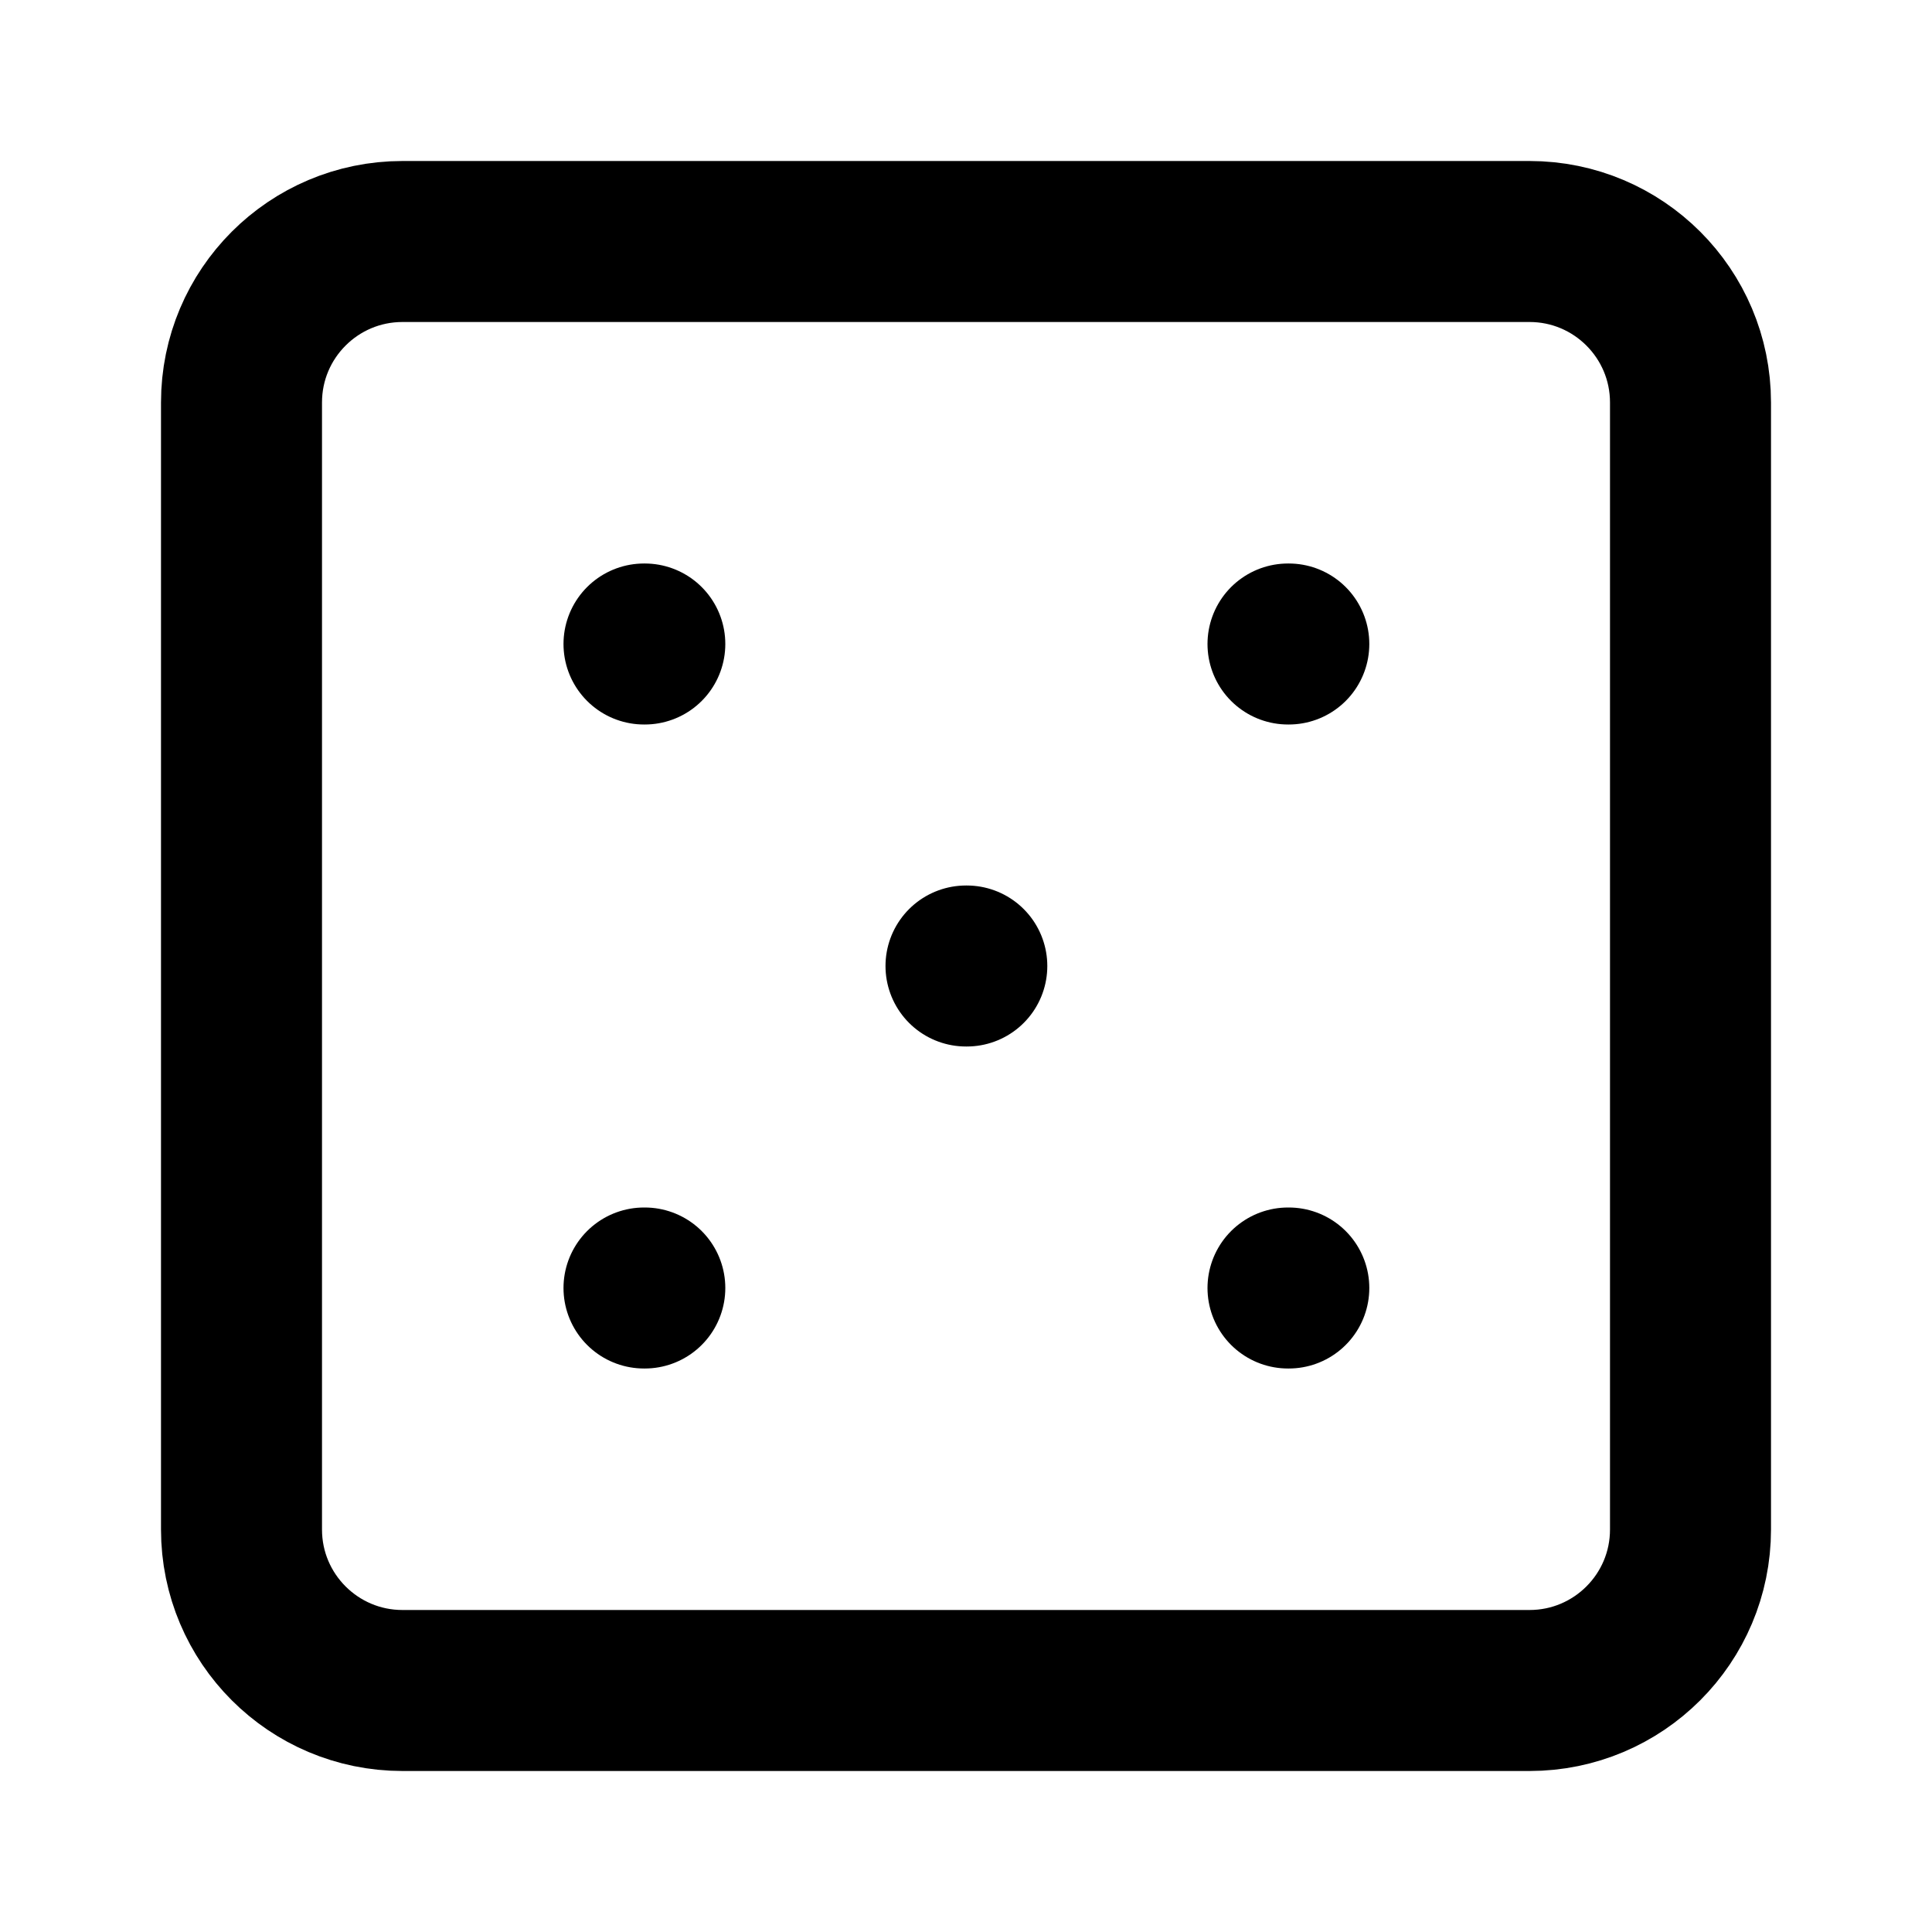
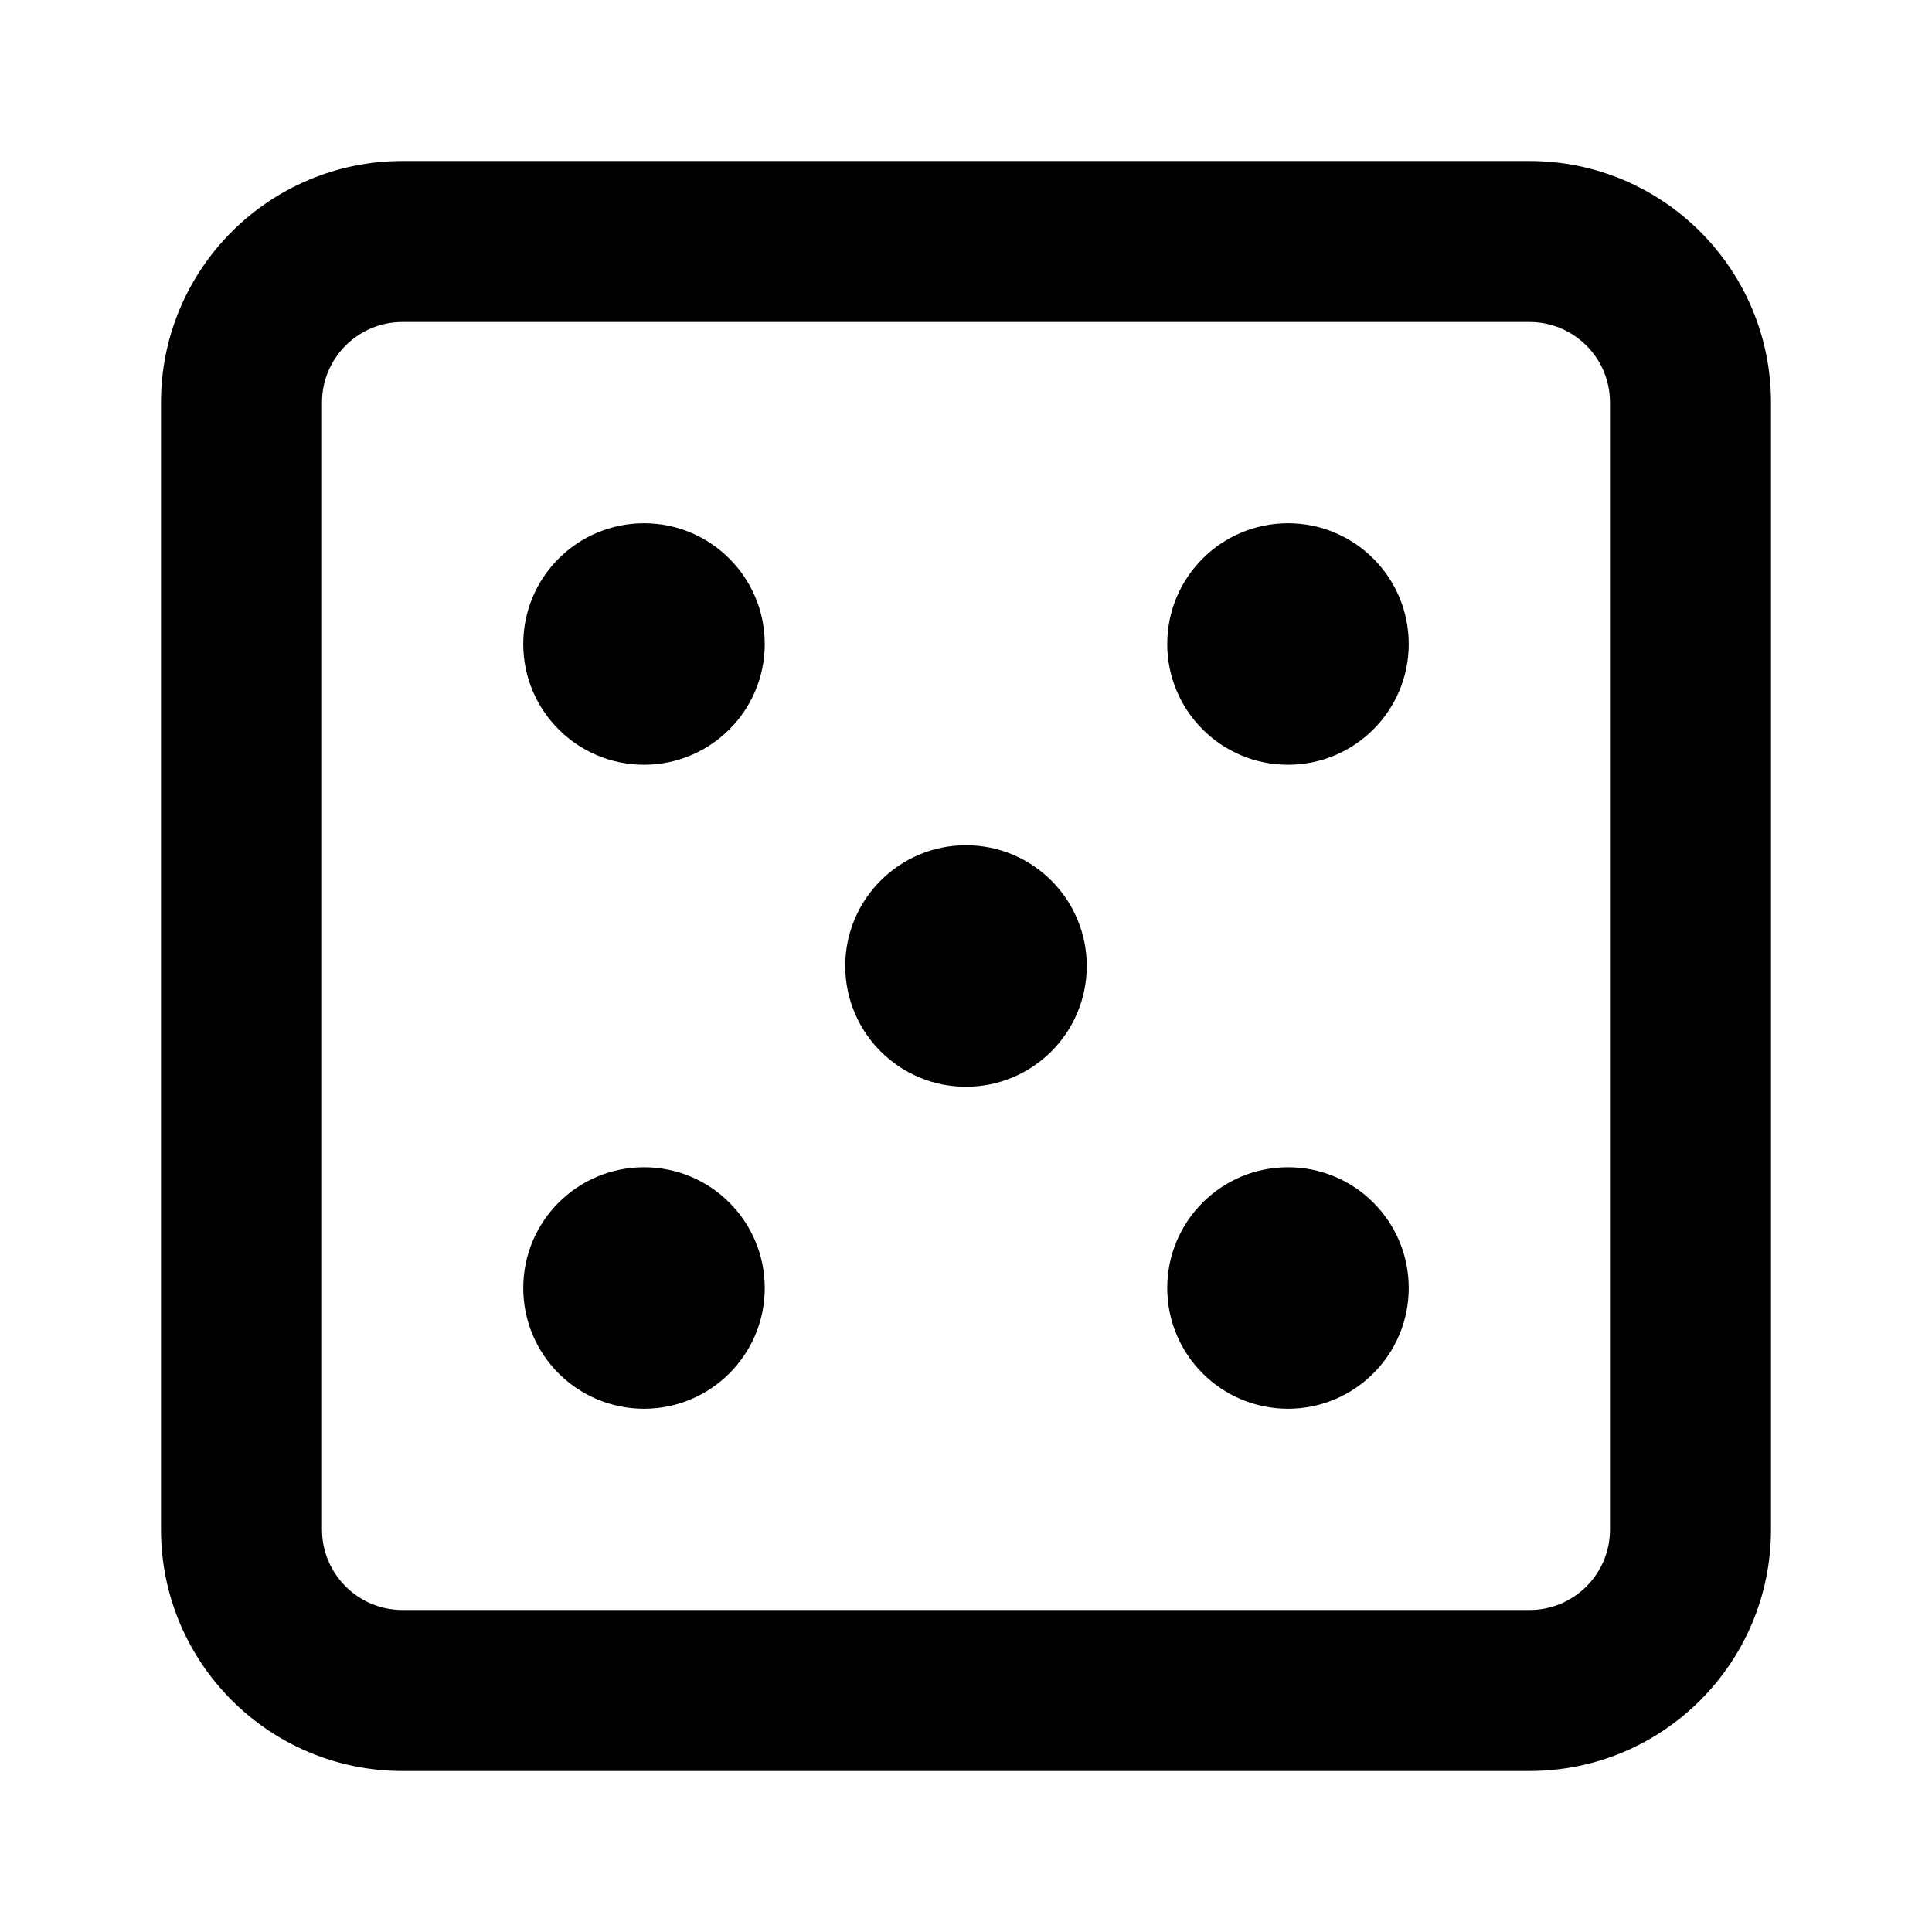
- <svg xmlns="http://www.w3.org/2000/svg" width="24" height="24" viewBox="0 0 24 24" fill="none" stroke="currentColor" stroke-width="2" stroke-linecap="round" stroke-linejoin="round">
-   <rect width="18" height="18" x="3" y="3" rx="2" ry="2" />
-   <path d="M16 8h.01" />
-   <path d="M8 8h.01" />
-   <path d="M8 16h.01" />
-   <path d="M16 16h.01" />
-   <path d="M12 12h.01" />
+ <svg xmlns="http://www.w3.org/2000/svg" width="24" height="24" viewBox="0 0 24 24" fill="currentColor">
+   <path fill-rule="evenodd" d="M5 2h14a3 3 0 0 1 3 3v14a3 3 0 0 1-3 3H5a3 3 0 0 1-3-3V5a3 3 0 0 1 3-3Zm0 2a1 1 0 0 0-1 1v14a1 1 0 0 0 1 1h14a1 1 0 0 0 1-1V5a1 1 0 0 0-1-1H5Z" />
+   <circle cx="8" cy="8" r="1.5" />
+   <circle cx="16" cy="8" r="1.5" />
+   <circle cx="12" cy="12" r="1.5" />
+   <circle cx="8" cy="16" r="1.5" />
+   <circle cx="16" cy="16" r="1.5" />
</svg>
